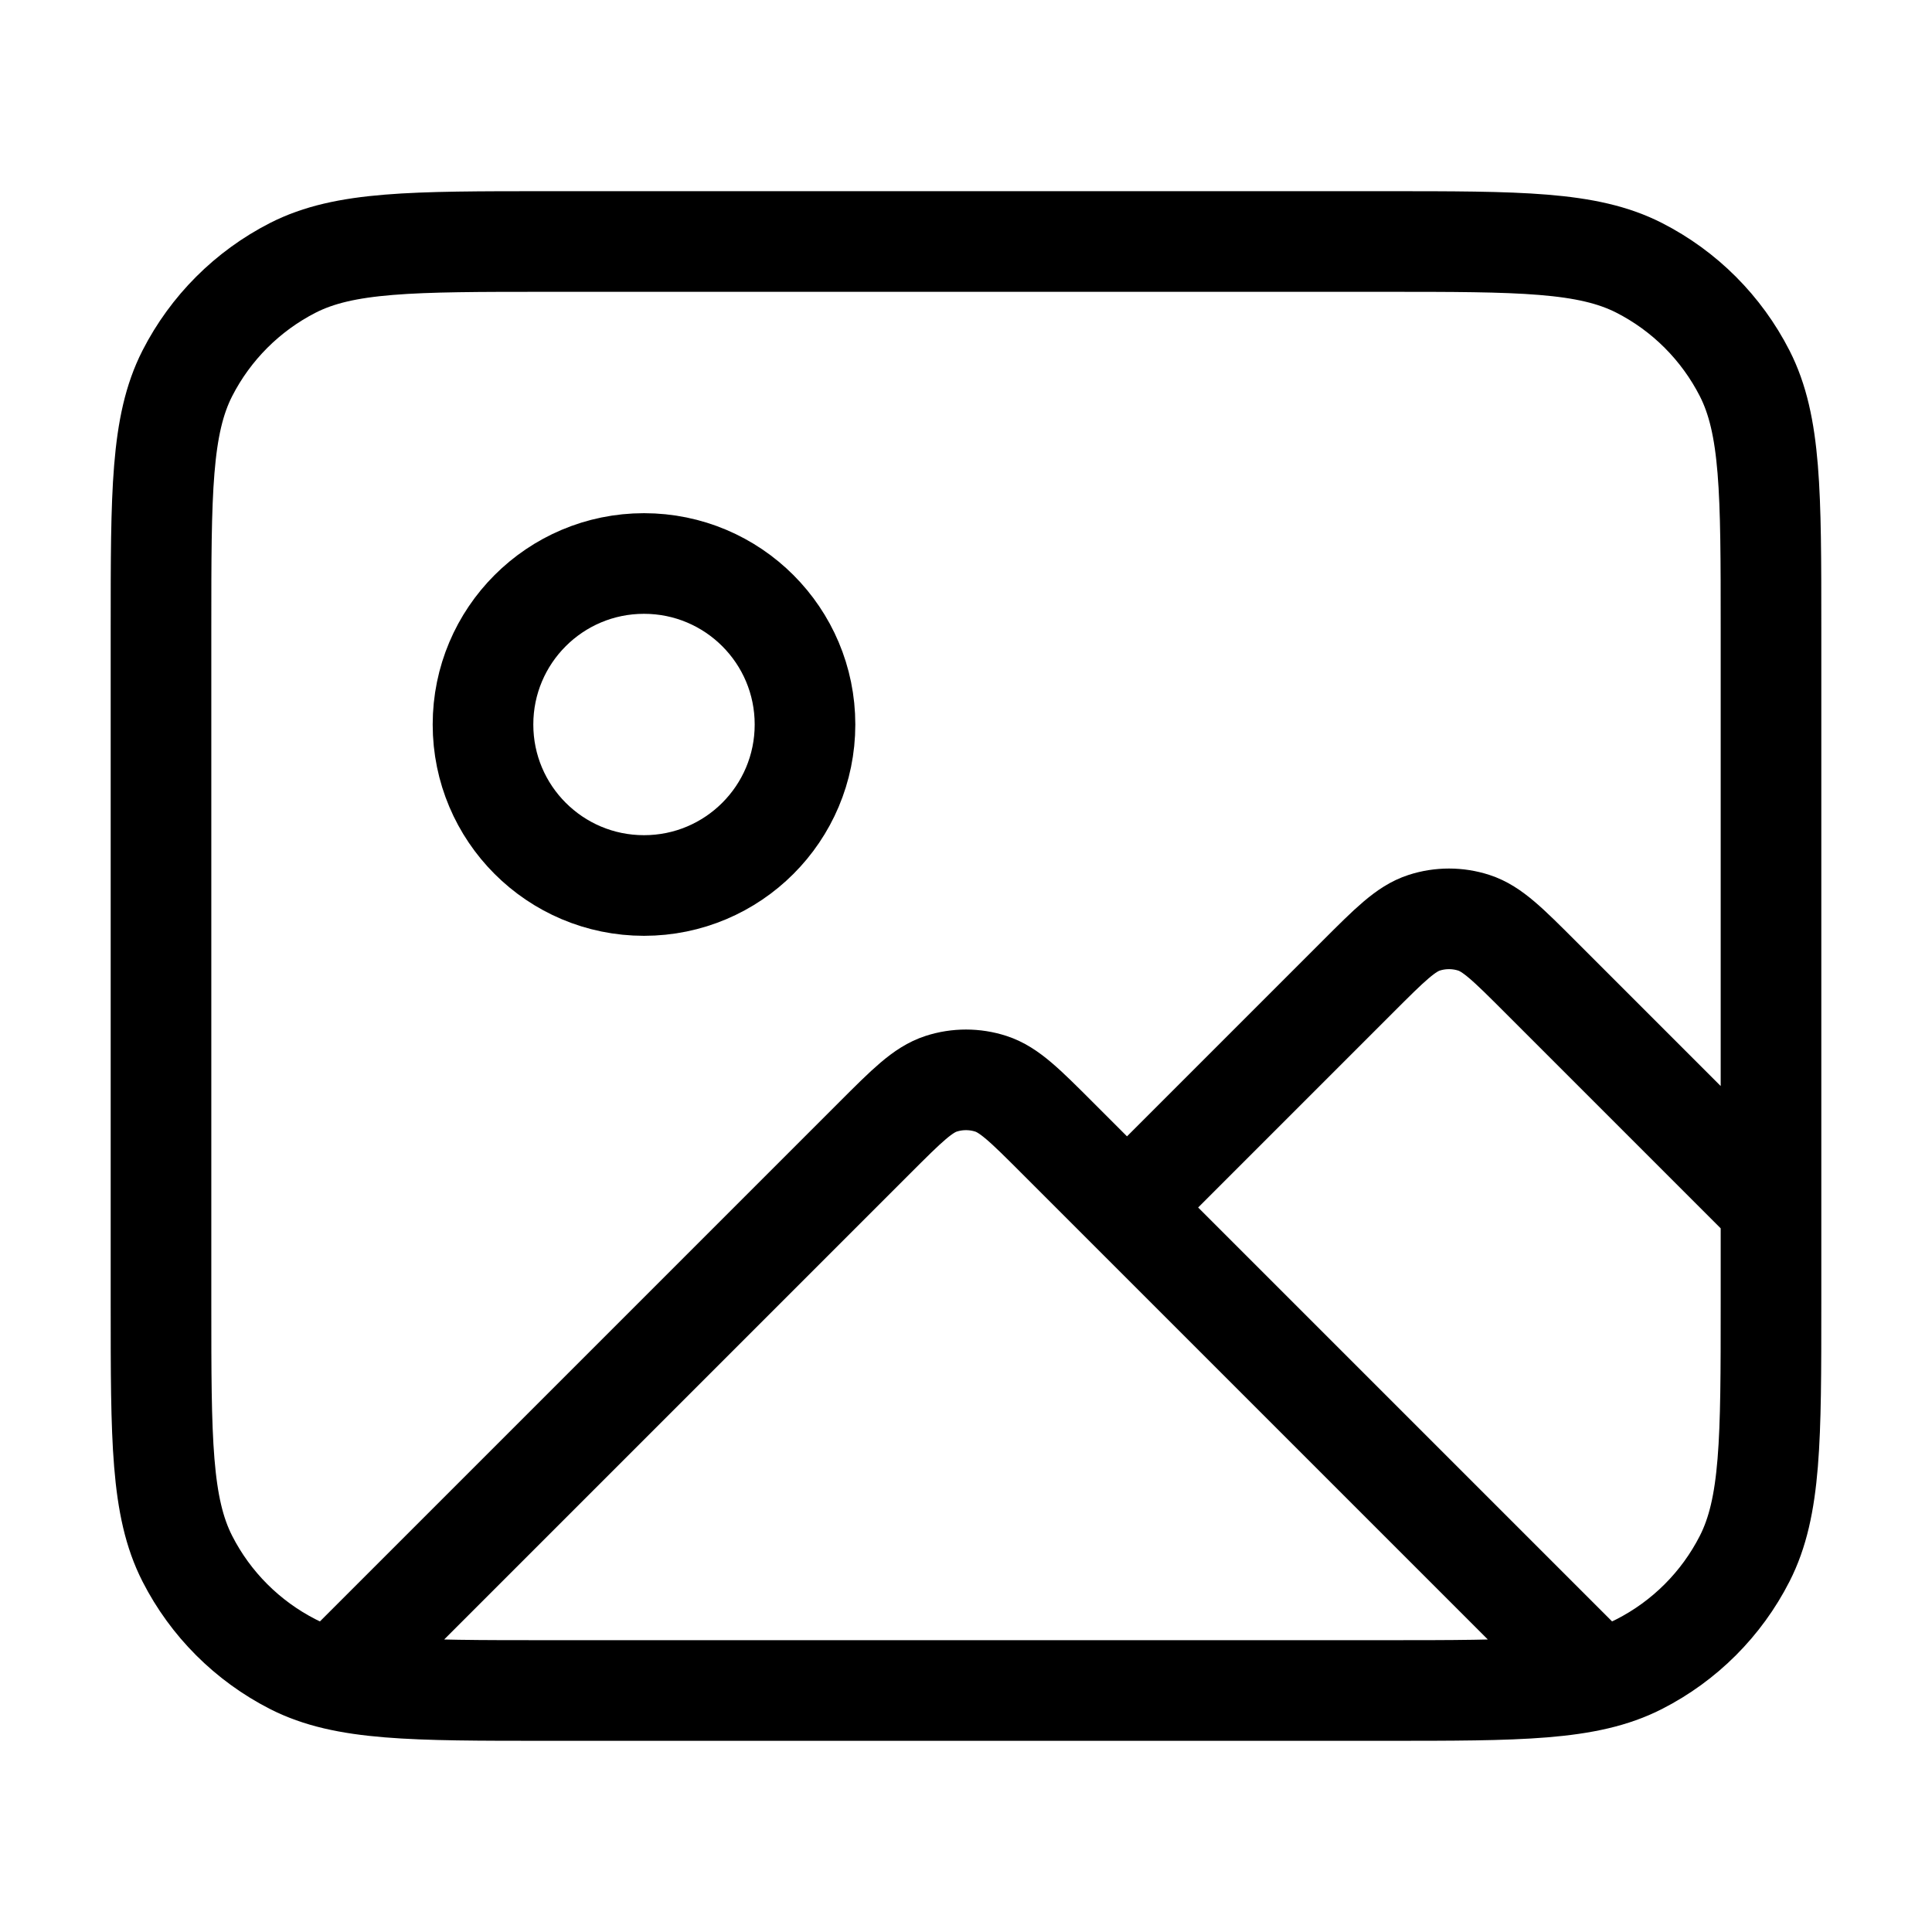
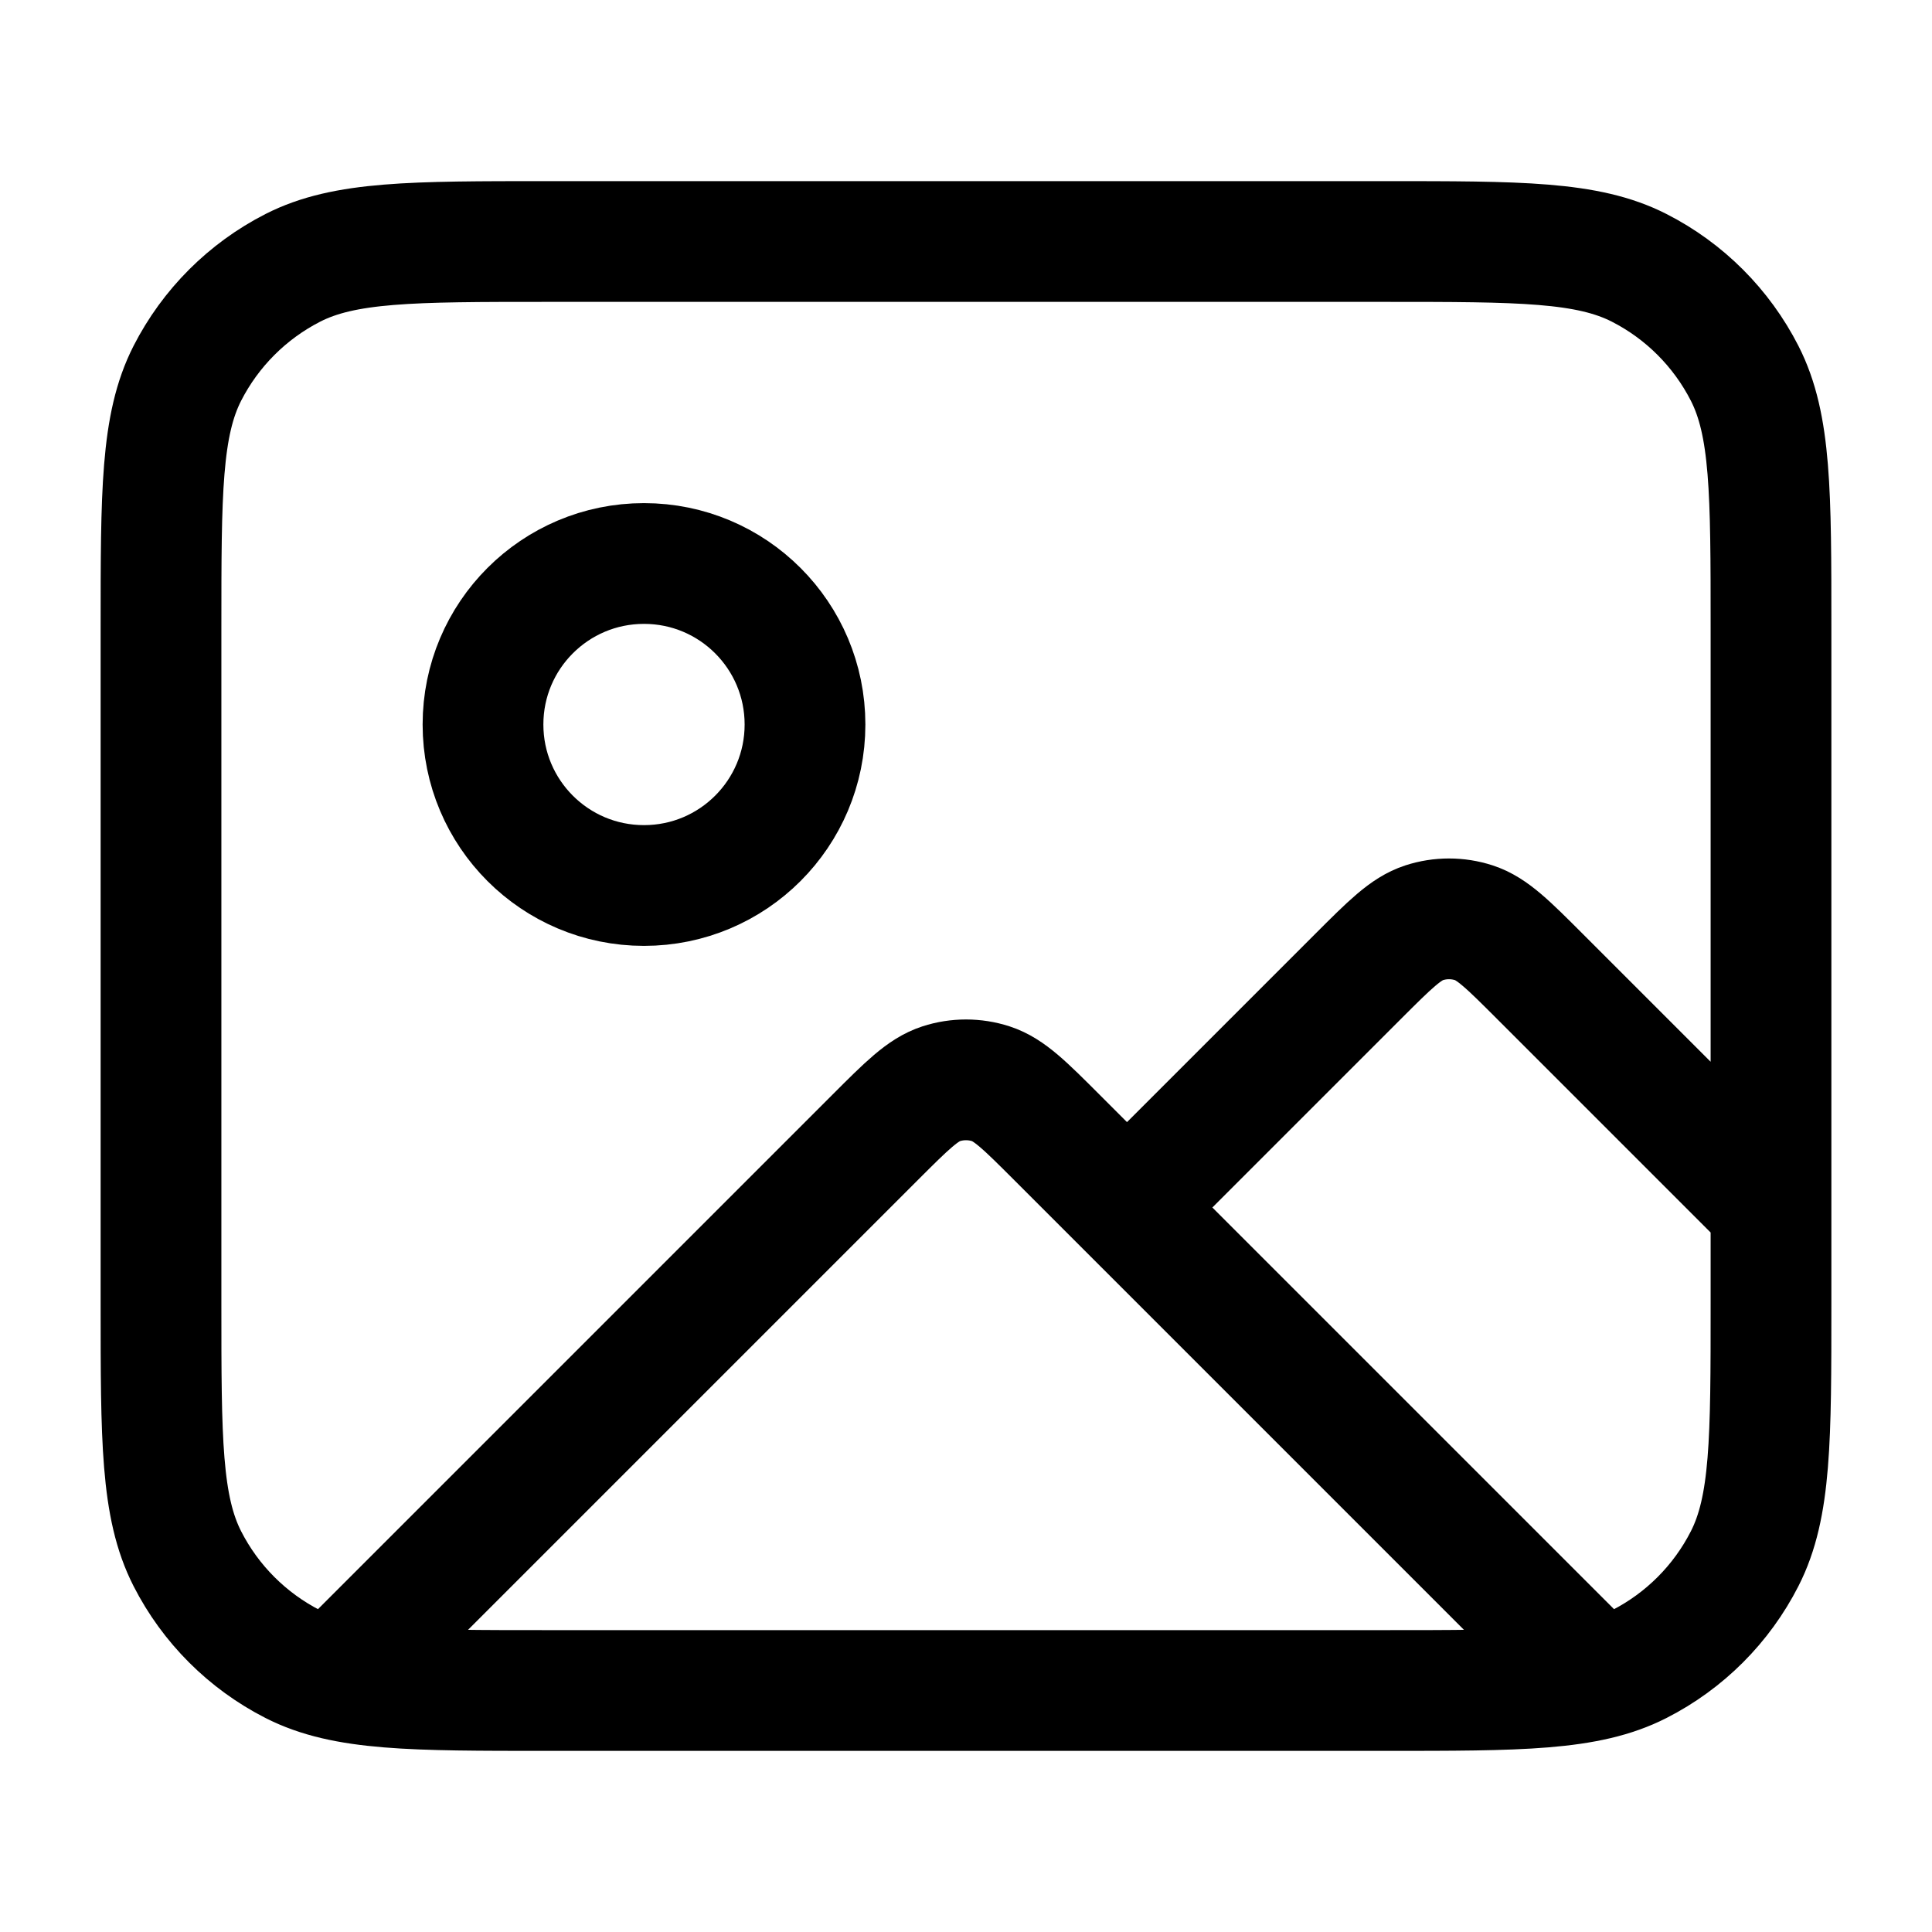
<svg xmlns="http://www.w3.org/2000/svg" width="100%" height="100%" viewBox="0 0 24 24" fill="none">
-   <path d="M4.272 20.728L10.869 14.131C11.265 13.735 11.463 13.537 11.691 13.463C11.892 13.398 12.108 13.398 12.309 13.463C12.537 13.537 12.735 13.735 13.131 14.131L19.684 20.684M14 15L16.869 12.131C17.265 11.735 17.463 11.537 17.691 11.463C17.892 11.398 18.108 11.398 18.309 11.463C18.537 11.537 18.735 11.735 19.131 12.131L22 15M10 9C10 10.105 9.105 11 8 11C6.895 11 6 10.105 6 9C6 7.895 6.895 7 8 7C9.105 7 10 7.895 10 9ZM6.8 21H17.2C18.88 21 19.72 21 20.362 20.673C20.927 20.385 21.385 19.927 21.673 19.362C22 18.72 22 17.88 22 16.2V7.8C22 6.12 22 5.28 21.673 4.638C21.385 4.074 20.927 3.615 20.362 3.327C19.72 3 18.88 3 17.2 3H6.8C5.12 3 4.28 3 3.638 3.327C3.074 3.615 2.615 4.074 2.327 4.638C2 5.28 2 6.12 2 7.8V16.2C2 17.88 2 18.72 2.327 19.362C2.615 19.927 3.074 20.385 3.638 20.673C4.28 21 5.12 21 6.8 21Z" stroke="currentColor" stroke-width="1.25" stroke-linecap="round" stroke-linejoin="round" />
+   <path d="M4.272 20.728L10.869 14.131C11.265 13.735 11.463 13.537 11.691 13.463C11.892 13.398 12.108 13.398 12.309 13.463C12.537 13.537 12.735 13.735 13.131 14.131L19.684 20.684M14 15L16.869 12.131C17.265 11.735 17.463 11.537 17.691 11.463C17.892 11.398 18.108 11.398 18.309 11.463C18.537 11.537 18.735 11.735 19.131 12.131L22 15M10 9C10 10.105 9.105 11 8 11C6.895 11 6 10.105 6 9C6 7.895 6.895 7 8 7C9.105 7 10 7.895 10 9ZM6.8 21H17.2C18.88 21 19.72 21 20.362 20.673C20.927 20.385 21.385 19.927 21.673 19.362C22 18.72 22 17.88 22 16.2V7.8C22 6.12 22 5.28 21.673 4.638C21.385 4.074 20.927 3.615 20.362 3.327C19.72 3 18.88 3 17.2 3H6.8C5.12 3 4.28 3 3.638 3.327C3.074 3.615 2.615 4.074 2.327 4.638C2 5.28 2 6.12 2 7.8V16.2C2 17.88 2 18.72 2.327 19.362C2.615 19.927 3.074 20.385 3.638 20.673C4.28 21 5.12 21 6.8 21Z" stroke="currentColor" stroke-width="1.5" stroke-linecap="round" stroke-linejoin="round" />
</svg>
